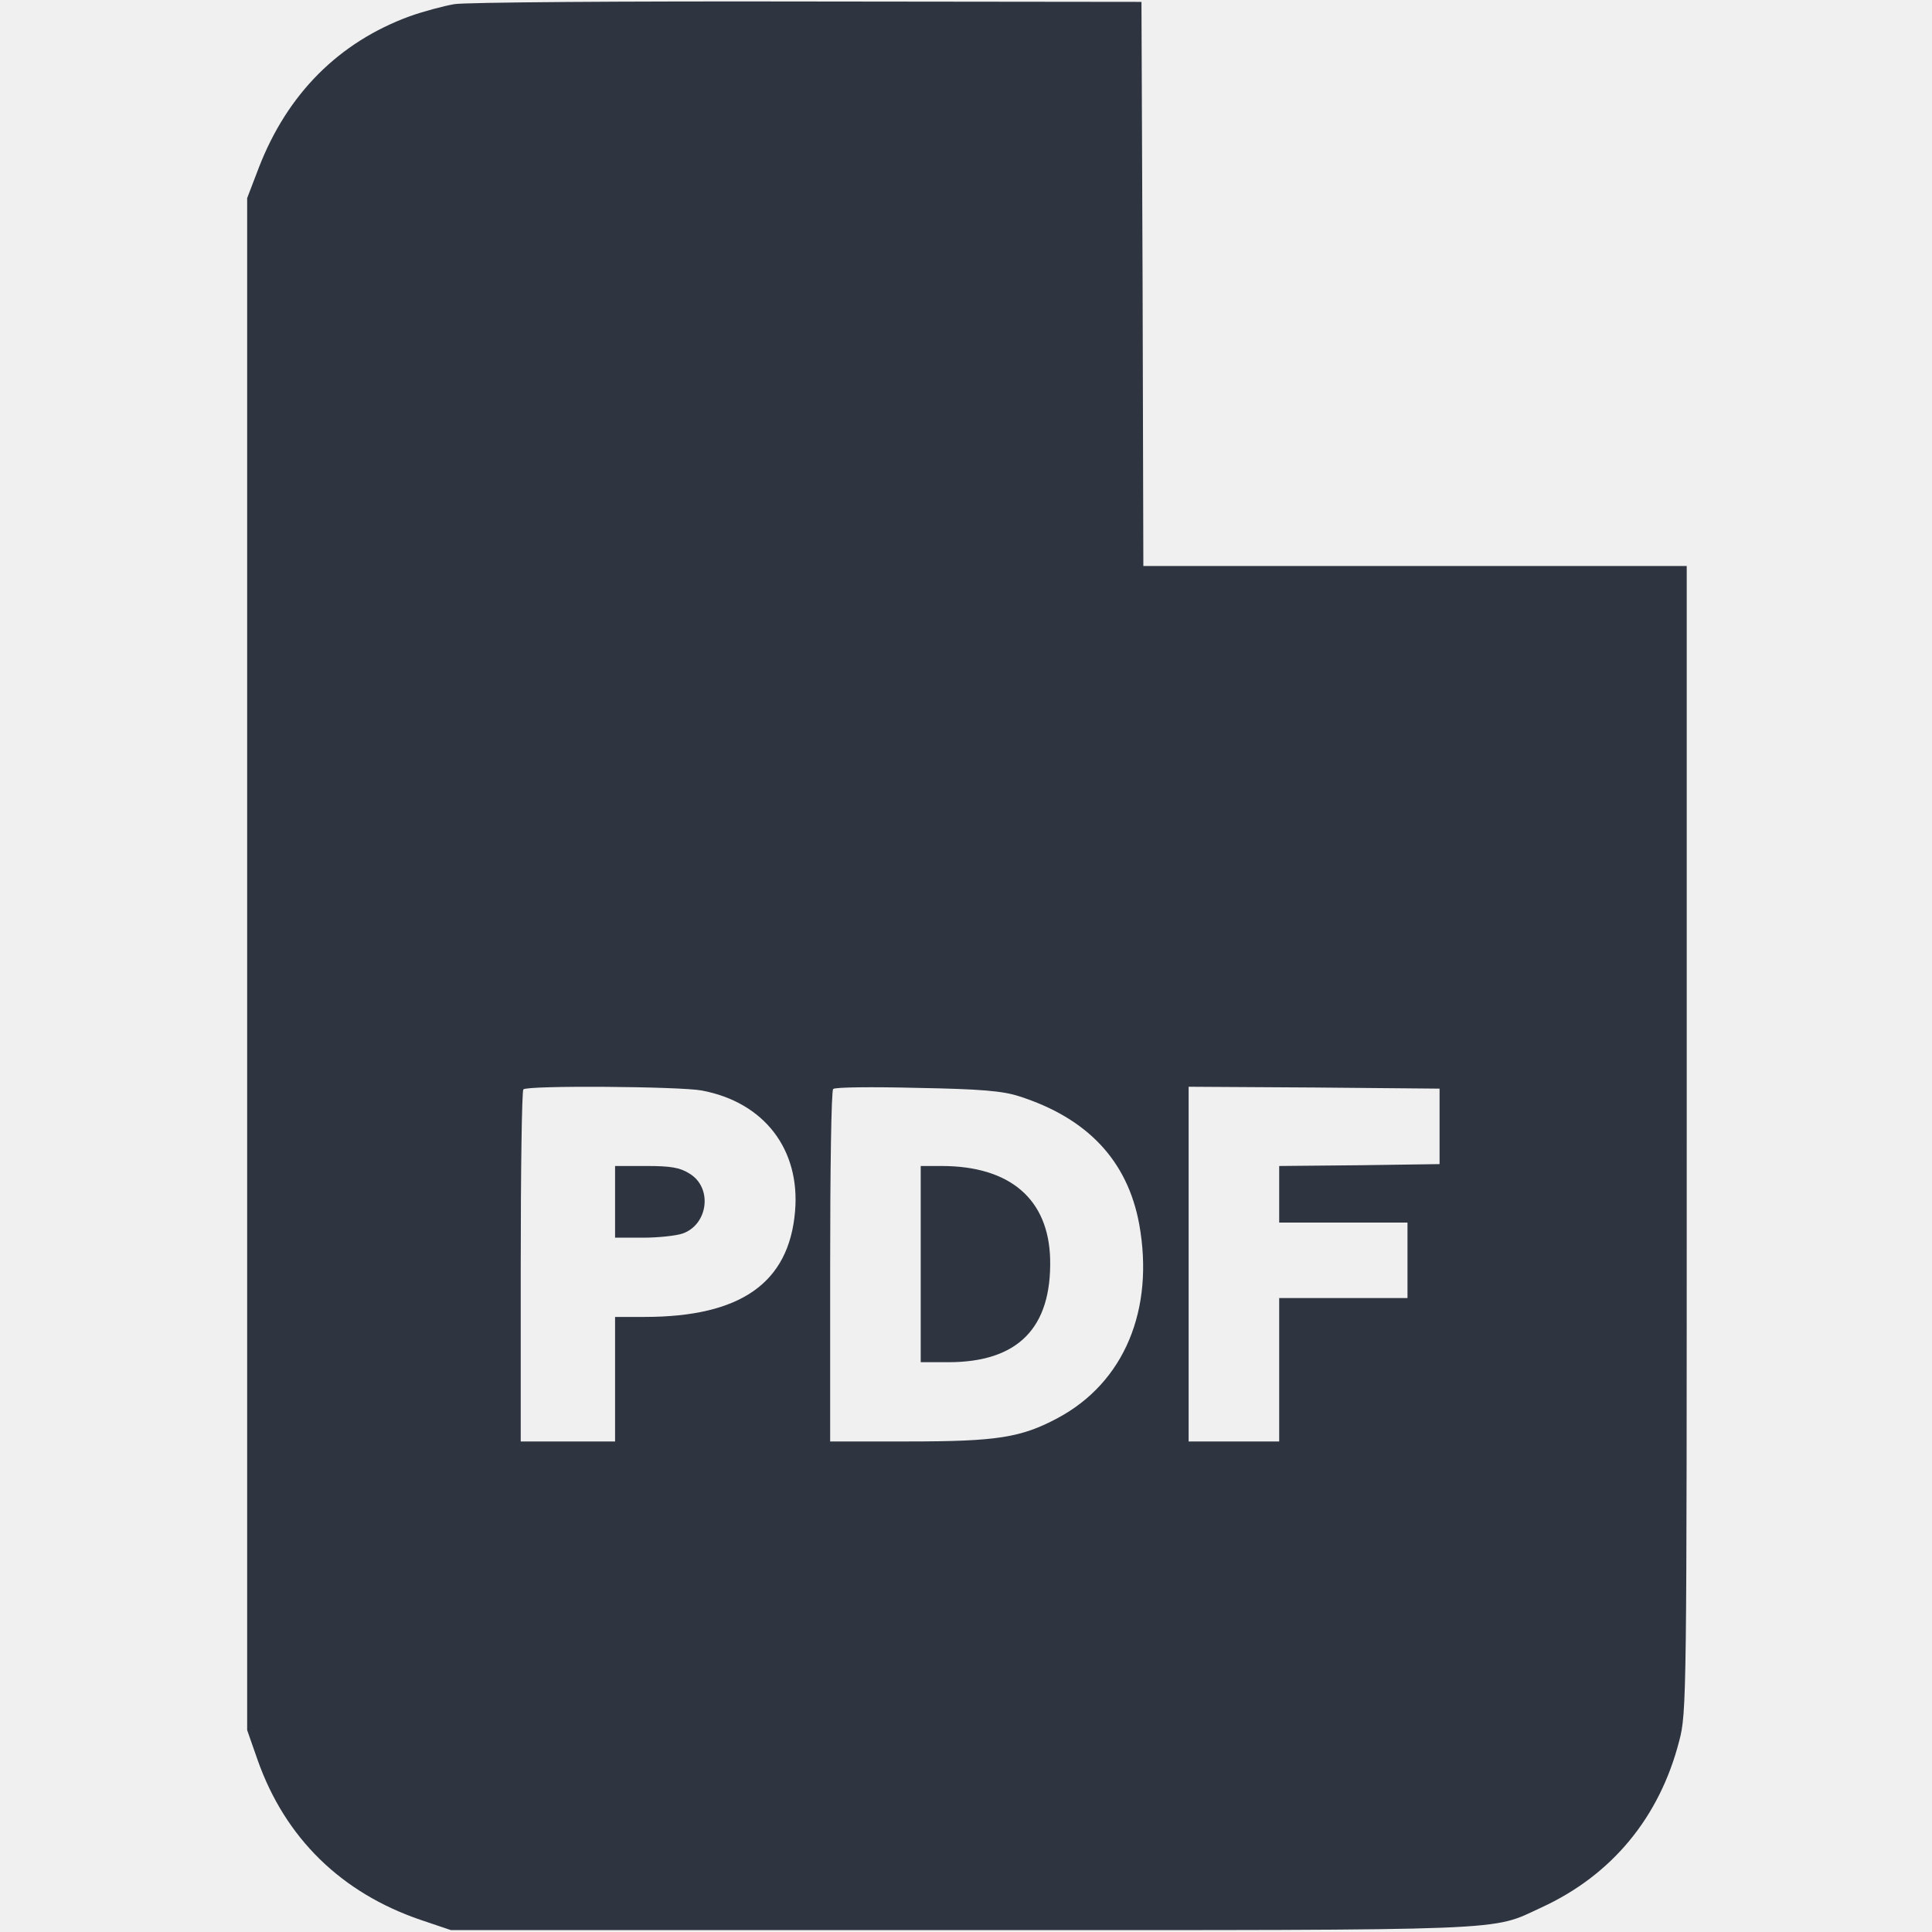
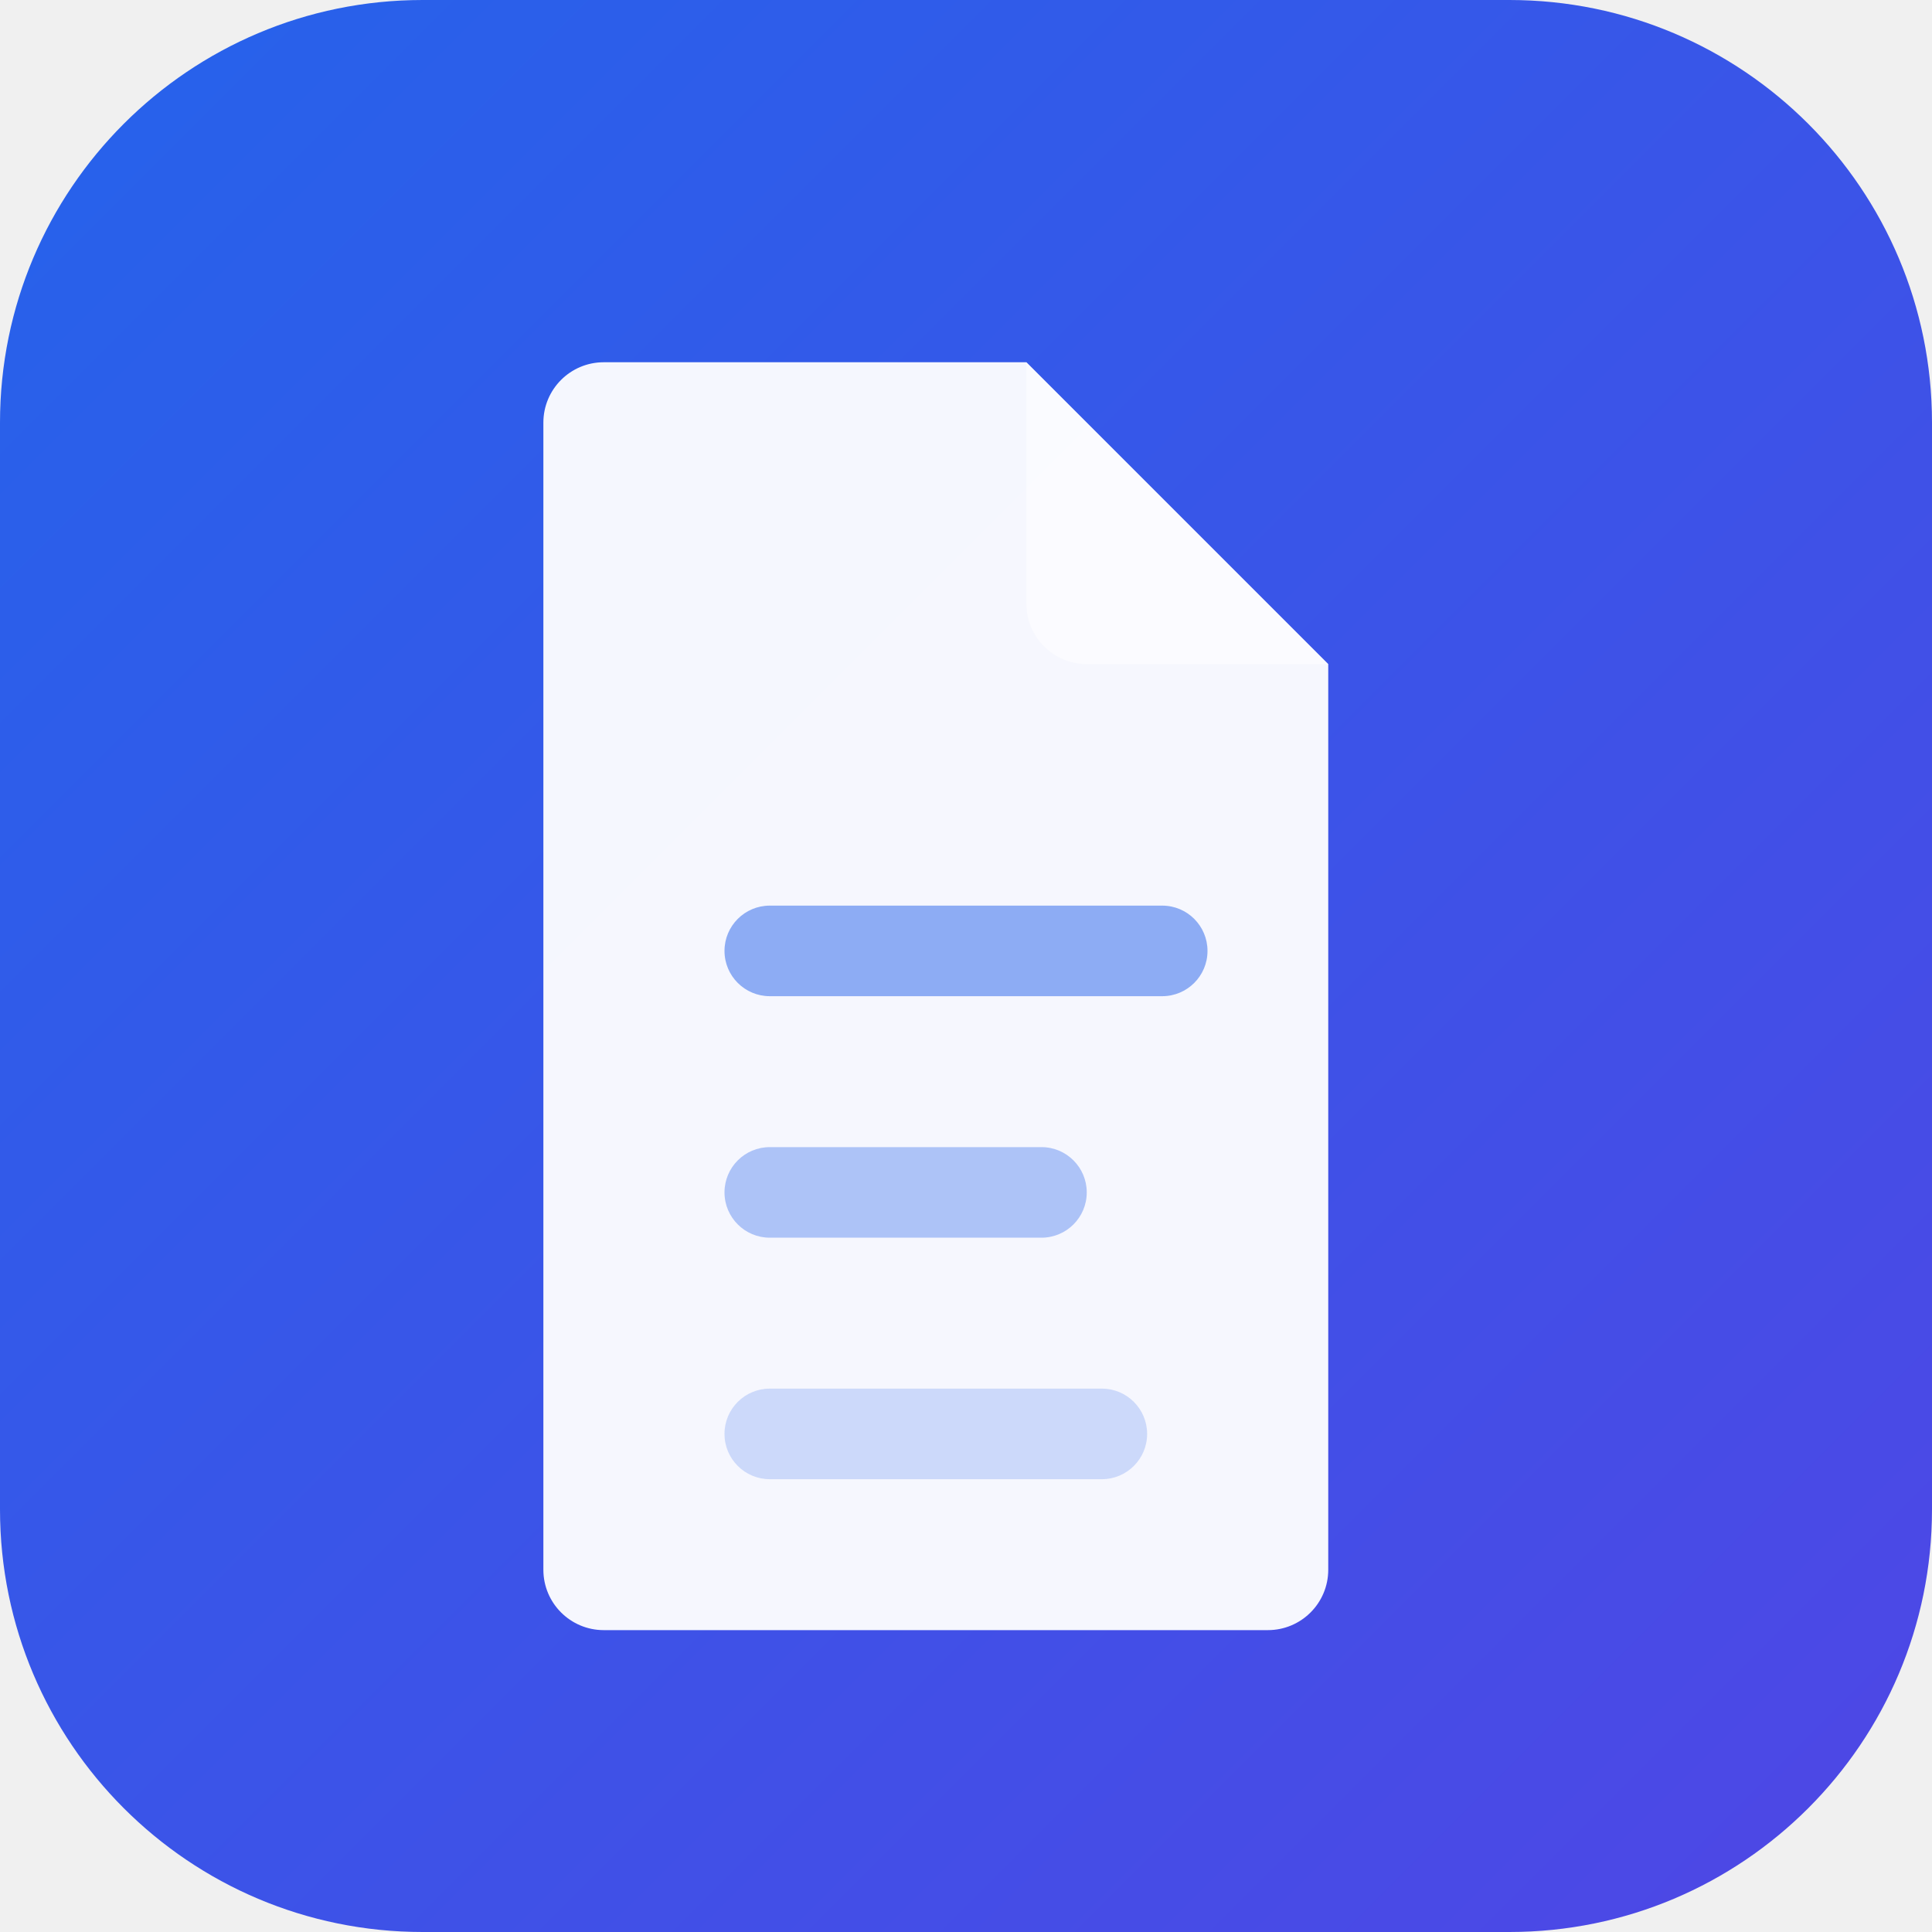
- <svg xmlns="http://www.w3.org/2000/svg" version="1.0" viewBox="0 0 512 512" width="32" height="32" fill="#2e3440">
-   <path d="M120.4 1.1c-2.9.5-8.1 1.9-11.8 3.2-18.8 6.9-32.4 20.5-40 40.1l-3.1 8.1v406l2.8 8c7.3 20.6 22.1 35.1 43.2 42.3l8 2.7H255c148.1 0 139.8.3 153.5-6 18.7-8.6 31.3-23.9 36.5-44.1 2-7.5 2-11.4 2-159.6V150H303l-.2-74.8-.3-74.7L214 .4c-48.7-.1-90.8.2-93.6.7zM186 289c16.5 3.1 26.1 15.6 24.7 32-1.6 19-14.4 28-39.9 28H163v33h-25v-46.3c0-25.5.3-46.7.7-47 1-1.1 41.5-.8 47.3.3zm84 1.5c18.2 5.8 28.8 17.1 31.9 33.9 4.1 22.7-4 42-21.6 51.4-9.7 5.2-16.2 6.2-39.5 6.2H220v-46.3c0-25.5.3-46.7.8-47.1.4-.5 10.4-.6 22.2-.3 16.7.3 22.7.8 27 2.2zm111.5 8v10l-21.2.3-21.3.2v15h34v20h-34v38h-24v-94l33.3.2 33.2.3v10z" />
-   <path d="M163 318.5v9.5h7.4c4 0 8.7-.5 10.5-1.1 6.8-2.4 8-12.2 1.8-15.9-2.5-1.6-5-2-11.4-2H163v9.5zM244 335v26h7.3c18.5 0 27.4-9.1 27-27.3-.4-15.9-10.6-24.7-28.8-24.7H244v26z" />
+ <svg xmlns="http://www.w3.org/2000/svg" viewBox="0 0 32 32" width="32" height="32">
+   <defs>
+     <linearGradient id="bg" x1="0" y1="0" x2="1" y2="1">
+       <stop offset="0%" stop-color="#2563eb" />
+       <stop offset="100%" stop-color="#4f46e5" />
+     </linearGradient>
+   </defs>
+   <rect width="32" height="32" rx="7" fill="url(#bg)" />
+   <path d="M10 6h7l5 5v15a1 1 0 0 1-1 1H10a1 1 0 0 1-1-1V7a1 1 0 0 1 1-1z" fill="white" fill-opacity="0.95" />
+   <path d="M17 6l5 5h-4a1 1 0 0 1-1-1V6z" fill="white" fill-opacity="0.5" />
+   <rect x="12" y="15" width="8" height="1.5" rx="0.75" fill="#2563eb" fill-opacity="0.5" />
+   <rect x="12" y="19" width="6" height="1.5" rx="0.75" fill="#2563eb" fill-opacity="0.35" />
+   <rect x="12" y="23" width="7" height="1.5" rx="0.75" fill="#2563eb" fill-opacity="0.2" />
</svg>
